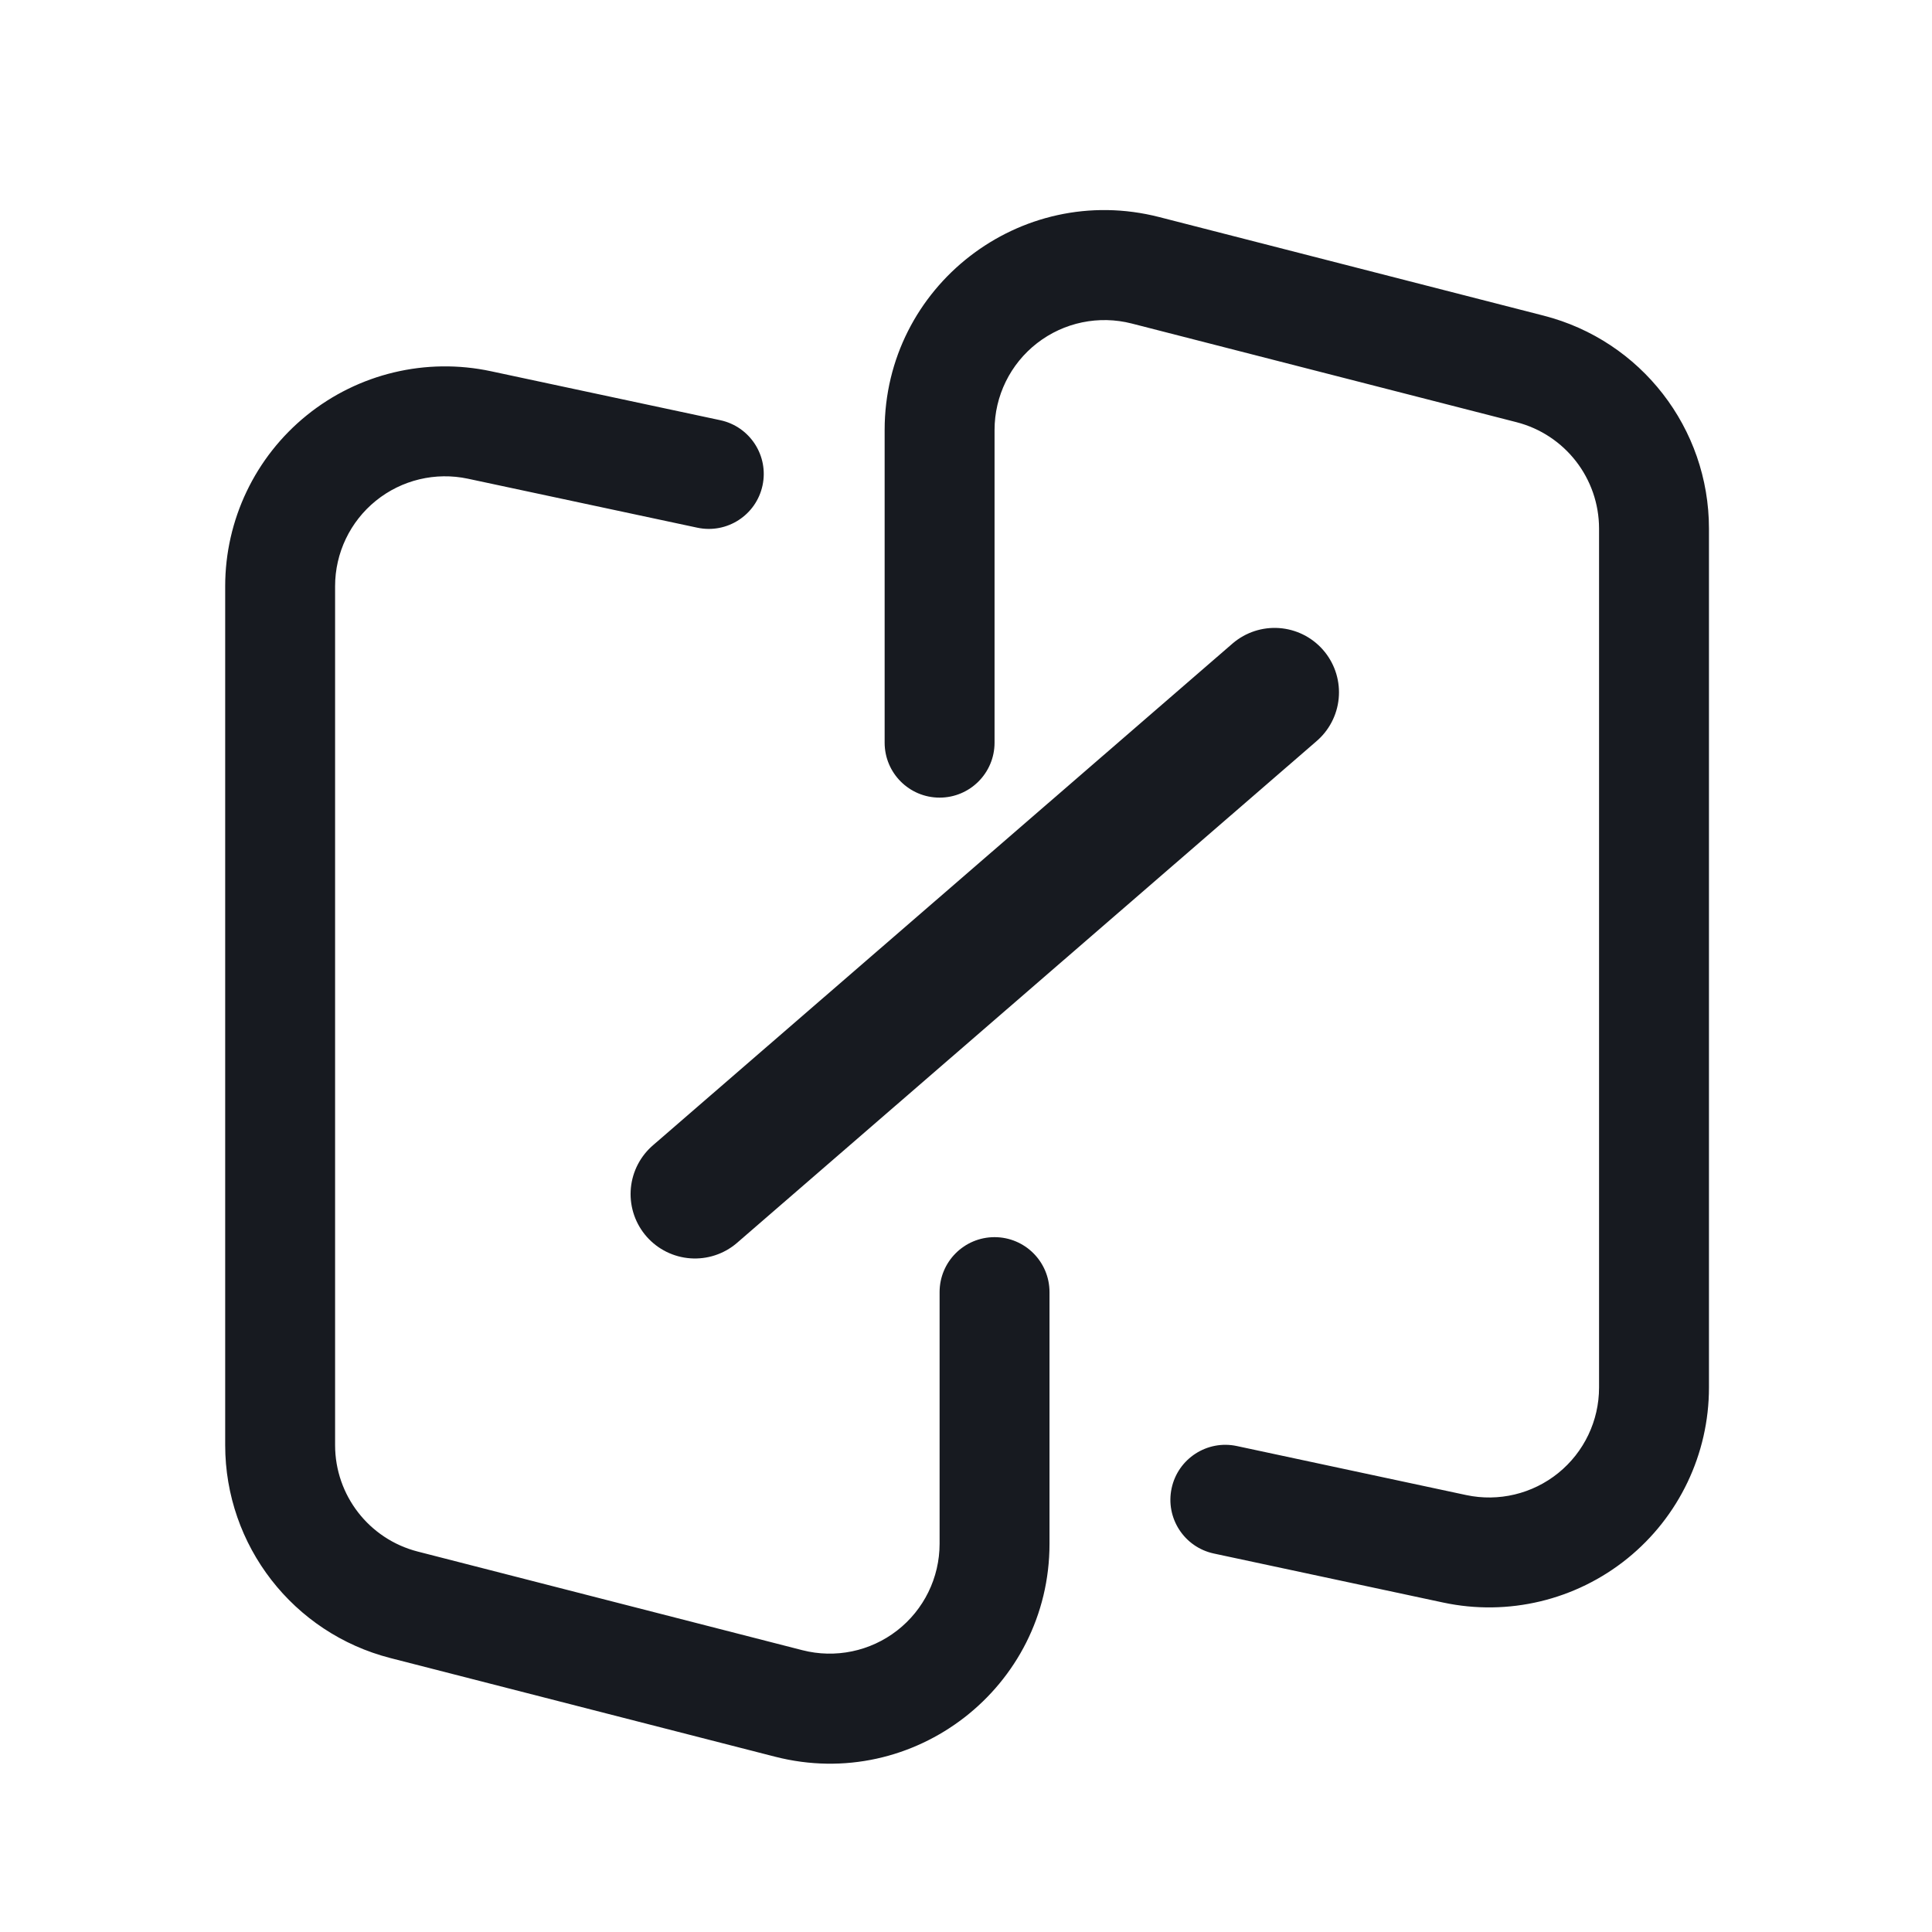
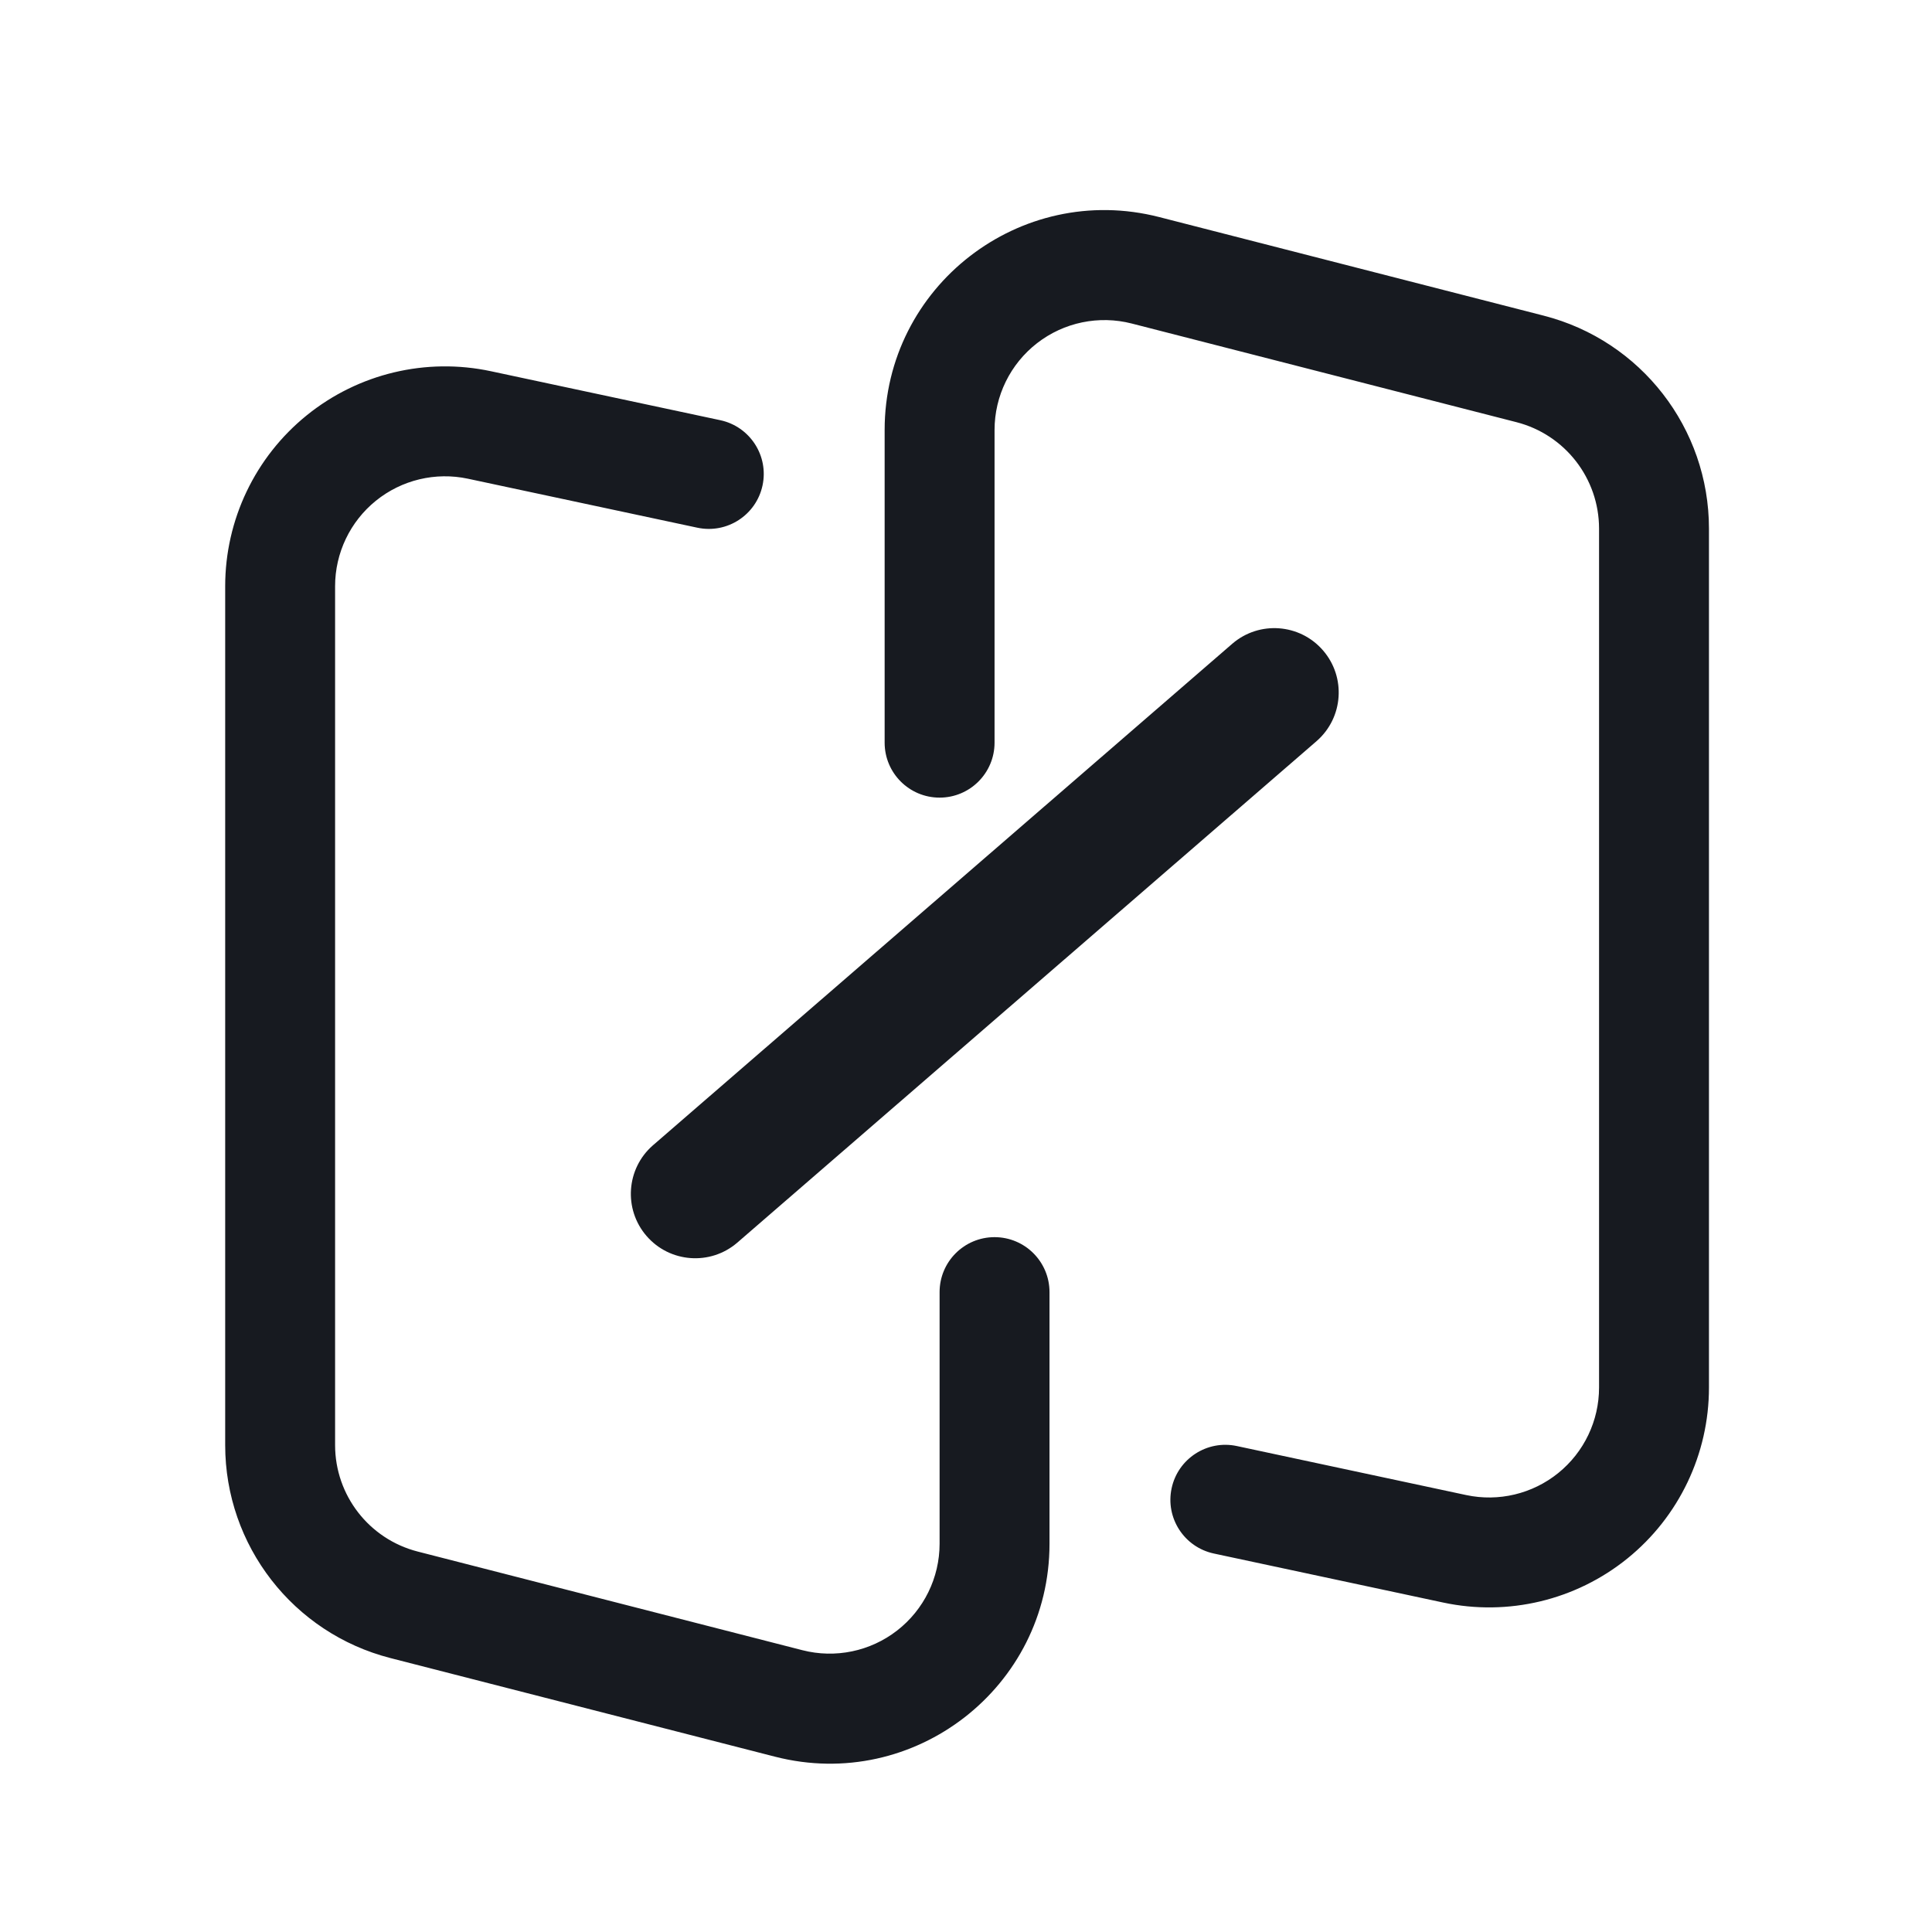
<svg xmlns="http://www.w3.org/2000/svg" viewBox="0 0 720 720" role="img" aria-label="Baton">
  <g transform="translate(2 -147)" fill="#171A20">
    <path d="M535.839 744.223A81.92 81.92 0 0 0 634.88 664.105v-320.102a81.92 81.92 0 0 0-61.563-79.36l-143.36-36.762C378.122 214.63 327.68 253.747 327.68 307.241v116.531a20.48 20.48 0 1 0 40.96 0v-116.531a40.96 40.96 0 0 1 51.139-39.67l143.36 36.762A40.96 40.96 0 0 1 593.92 344.003v320.102a40.96 40.96 0 0 1-49.521 40.059l-85.463-18.268a20.48 20.48 0 0 0-8.561 40.059l85.463 18.268zM180.961 285.348A81.92 81.92 0 0 0 81.92 365.466v320.102a81.92 81.92 0 0 0 61.563 79.34l143.36 36.762c51.814 13.292 102.277-25.846 102.277-79.34V628.531a20.48 20.48 0 1 0-40.96 0v93.778a40.96 40.96 0 0 1-51.139 39.67l-143.36-36.762A40.96 40.96 0 0 1 122.88 685.568v-320.102a40.96 40.96 0 0 1 49.521-40.059l85.463 18.248a20.48 20.48 0 0 0 8.561-40.059l-85.463-18.248z" />
-     <line x1="257" y1="592" x2="473" y2="405" stroke="#171A20" stroke-linecap="round" stroke-width="48" />
+     <path fill="#171A20" d="M272.708 610.145 488.708 423.145A24 24 0 0 0 457.292 386.855L241.292 573.855A24 24 0 0 0 272.708 610.145Z" />
  </g>
</svg>
